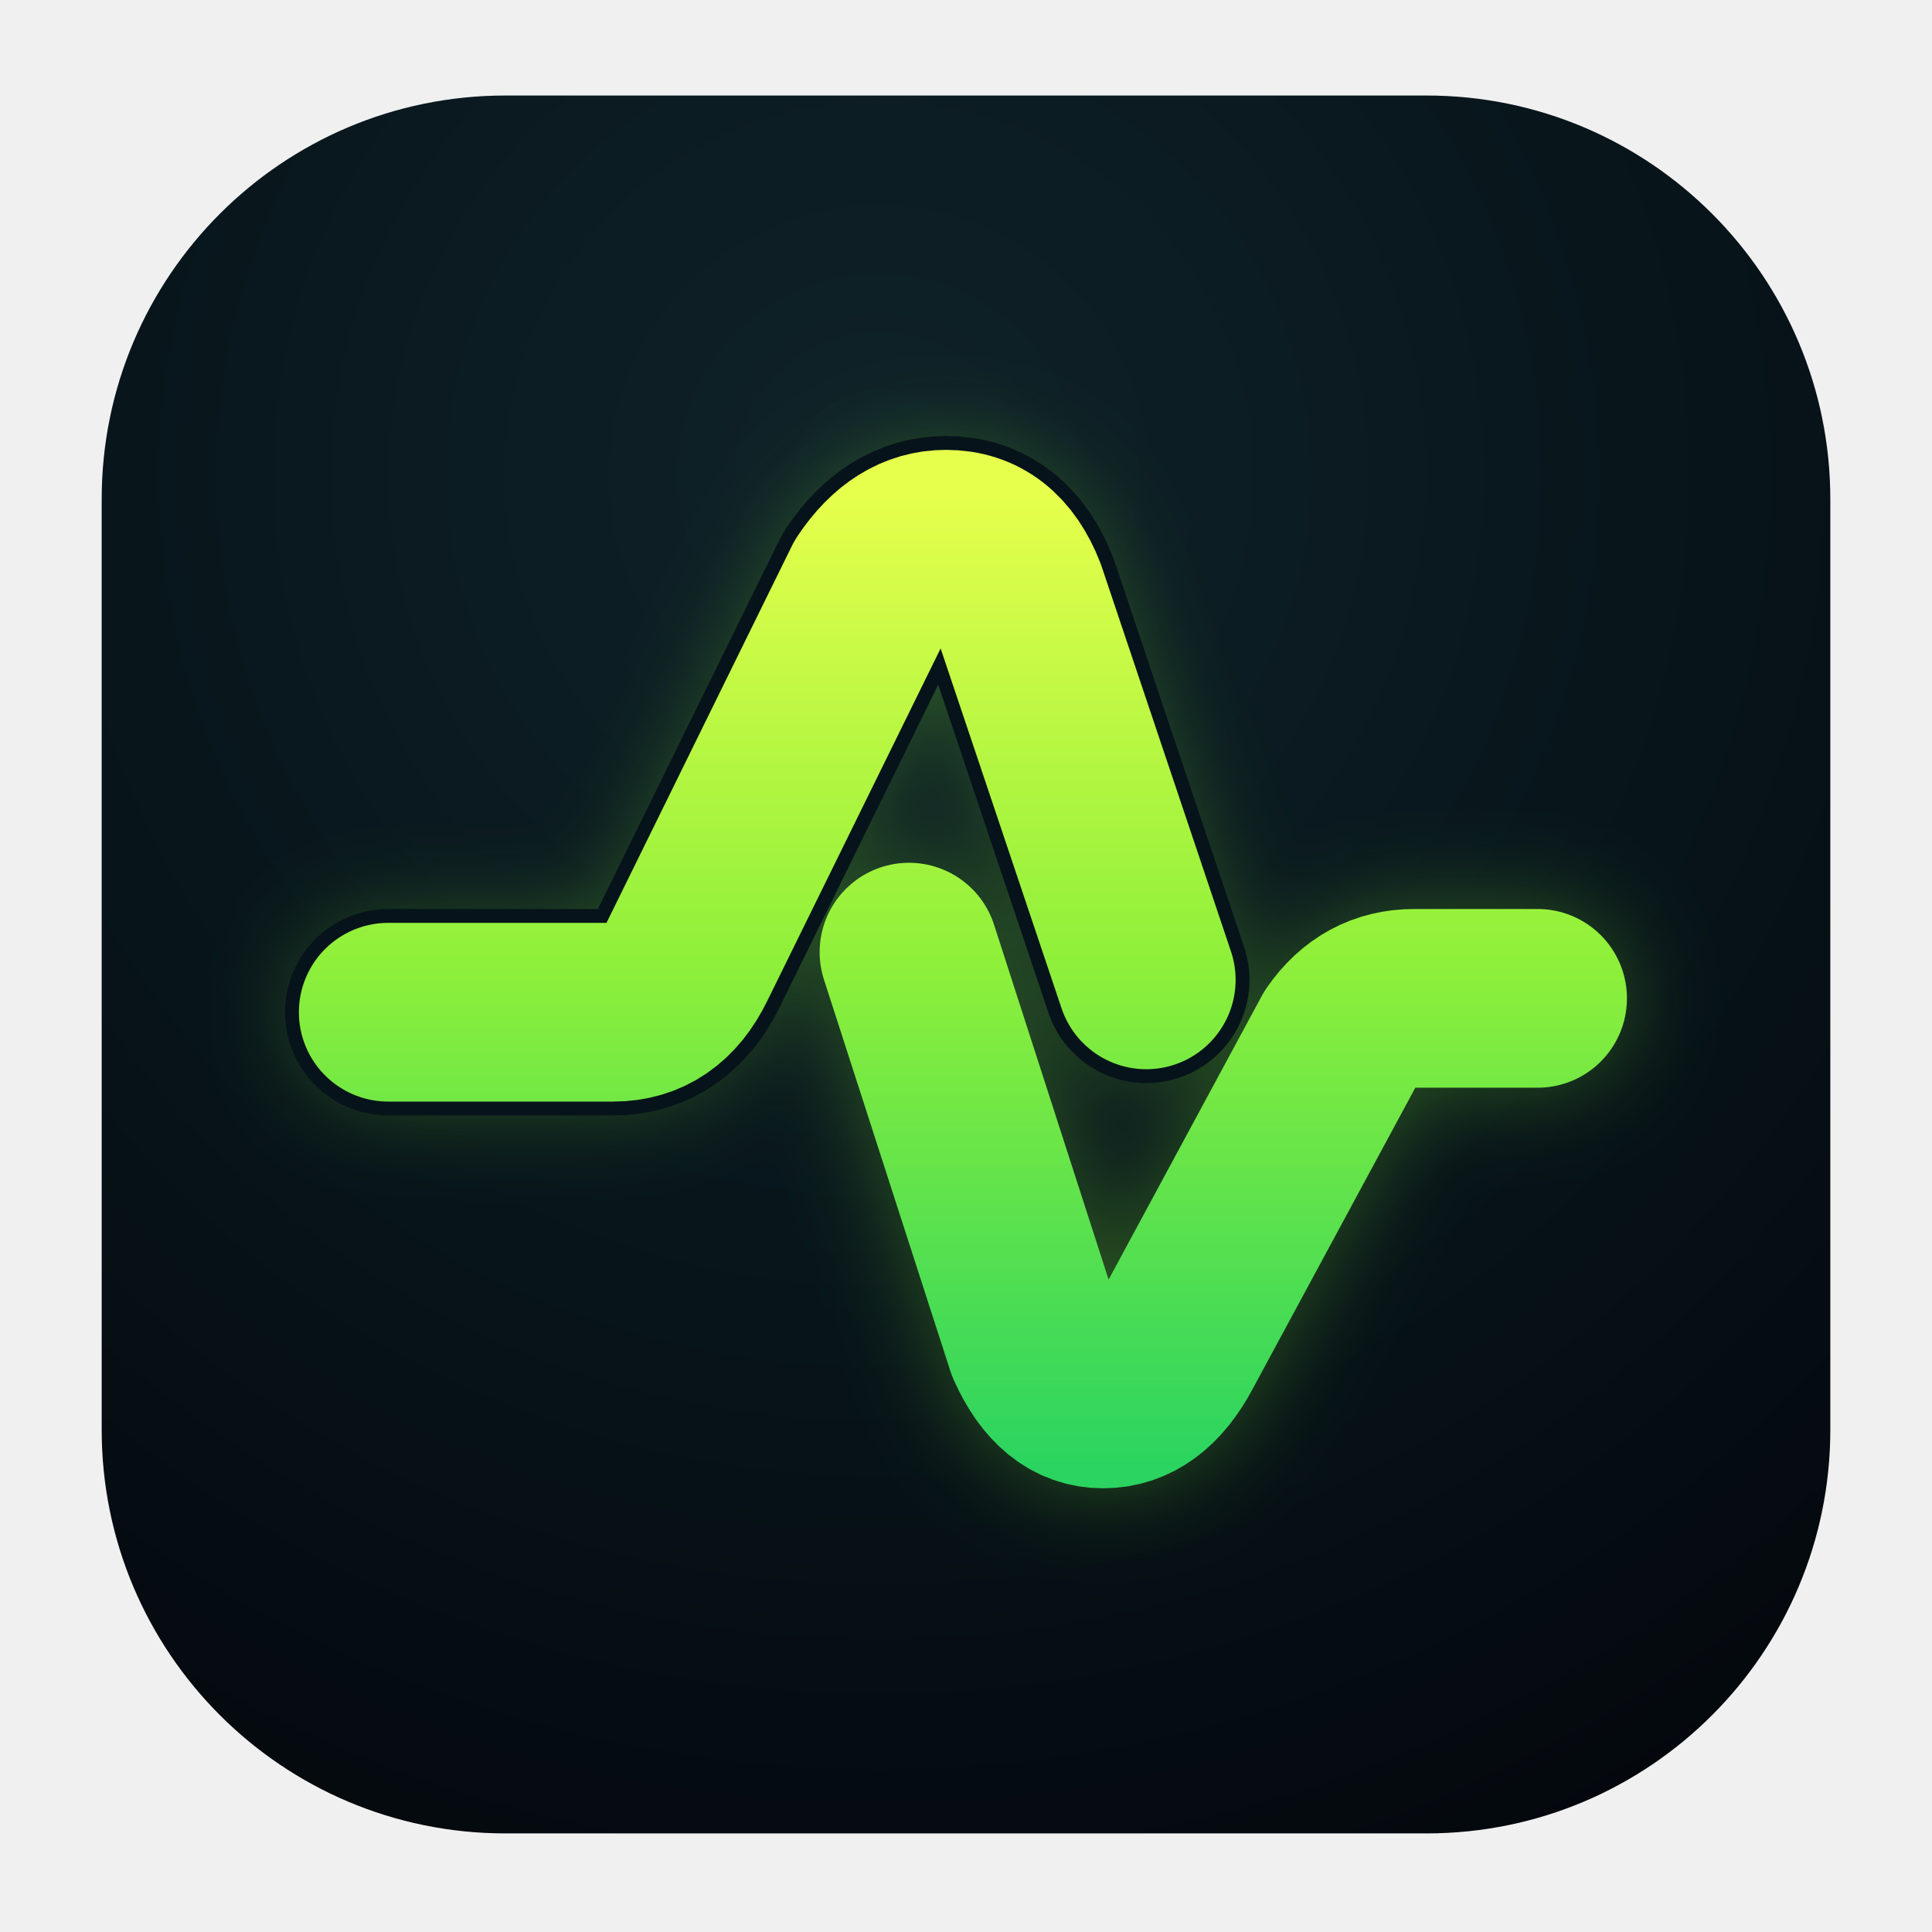
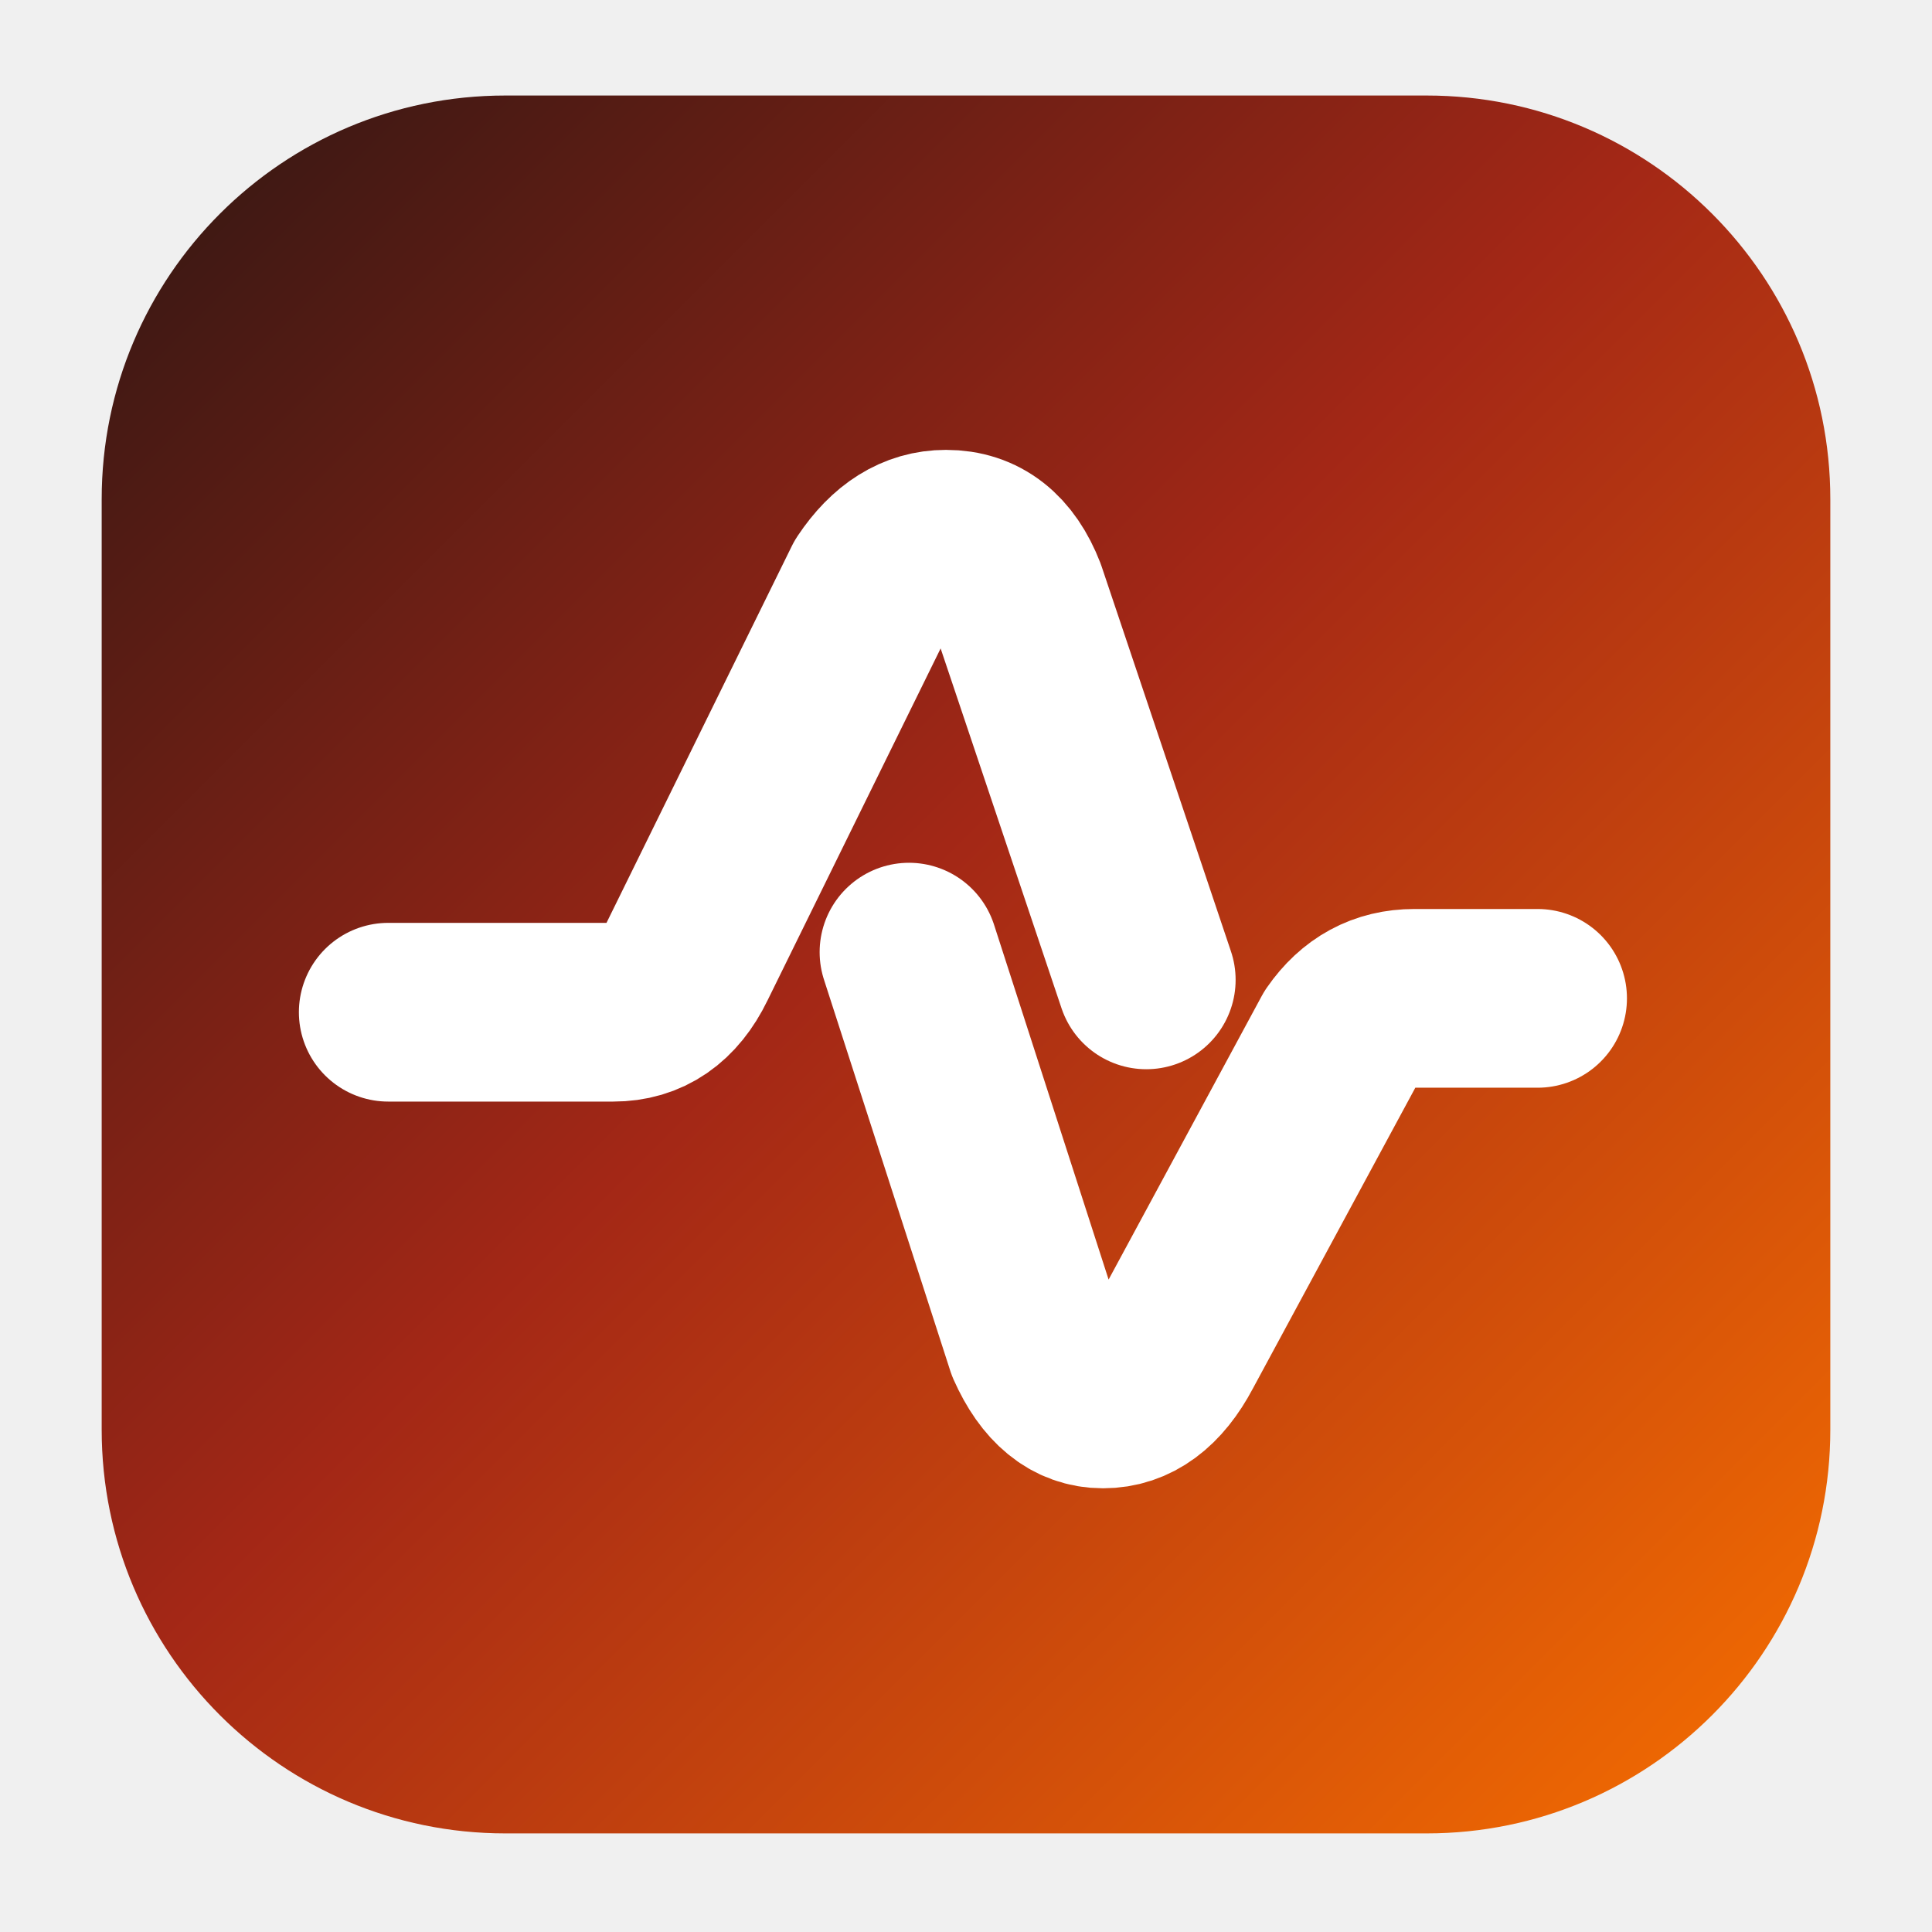
<svg xmlns="http://www.w3.org/2000/svg" width="512" height="512" viewBox="0 0 1254 1254" role="img" aria-label="Vittova">
  <defs>
-     <radialGradient id="tile" cx="45%" cy="22%" r="90%">
-       <stop offset="0%" stop-color="#0F2329" />
-       <stop offset="55%" stop-color="#07141A" />
-       <stop offset="100%" stop-color="#04070C" />
-     </radialGradient>
-     <linearGradient id="pulse" x1="0" y1="320" x2="0" y2="950" gradientUnits="userSpaceOnUse">
-       <stop offset="0%" stop-color="#E6FF4C" />
-       <stop offset="48%" stop-color="#8FF03A" />
-       <stop offset="100%" stop-color="#2BD460" />
+     <linearGradient id="tile" x1="0" y1="0" x2="1" y2="1">
+       <stop offset="0" stop-color="#2E1613" />
+       <stop offset="0.46" stop-color="#A32716" />
+       <stop offset="1" stop-color="#F87000" />
    </linearGradient>
-     <filter id="glow" x="-30%" y="-30%" width="160%" height="160%">
-       <feGaussianBlur stdDeviation="30" />
-     </filter>
  </defs>
  <rect x="66" y="62" width="1122" height="1128" rx="262" fill="url(#tile)" />
-   <g fill="none" stroke-linecap="round" stroke-linejoin="round">
-     <g stroke="#7BEA2F" stroke-width="116" opacity="0.3" filter="url(#glow)">
-       <path d="M252 657 H398 Q430 657 446 624 L566 380 Q586 350 614 350 Q646 350 660 386 L744 636" />
-       <path d="M590 618 L672 872 Q688 908 716 908 Q744 908 762 874 L870 674 Q888 648 918 648 H998" />
-     </g>
-     <path d="M590 618 L672 872 Q688 908 716 908 Q744 908 762 874 L870 674 Q888 648 918 648 H998" stroke="url(#pulse)" stroke-width="116" />
-     <path d="M252 657 H398 Q430 657 446 624 L566 380 Q586 350 614 350 Q646 350 660 386 L744 636" stroke="#07131A" stroke-width="134" />
-     <path d="M252 657 H398 Q430 657 446 624 L566 380 Q586 350 614 350 Q646 350 660 386 L744 636" stroke="url(#pulse)" stroke-width="116" />
+   <g fill="none" stroke="#FFFFFF" stroke-width="116" stroke-linecap="round" stroke-linejoin="round">
+     <path d="M590 618 L672 872 Q688 908 716 908 Q744 908 762 874 L870 674 Q888 648 918 648 H998" />
+     <path d="M252 657 H398 Q430 657 446 624 L566 380 Q586 350 614 350 Q646 350 660 386 L744 636" />
  </g>
</svg>
